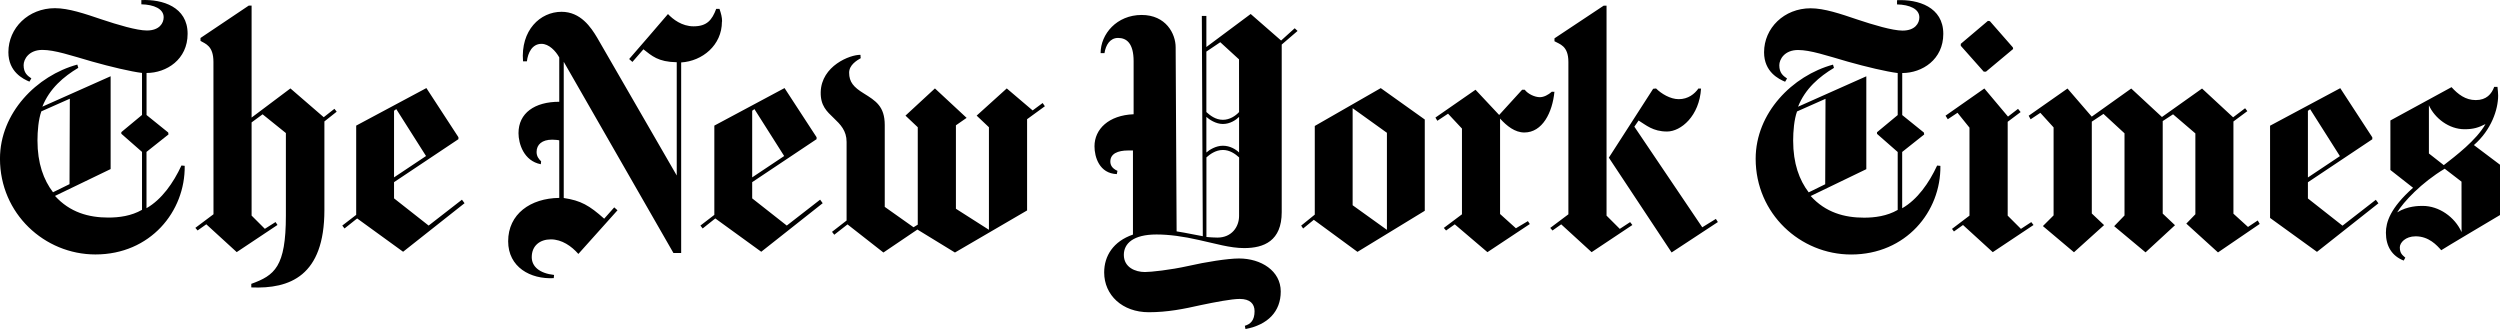
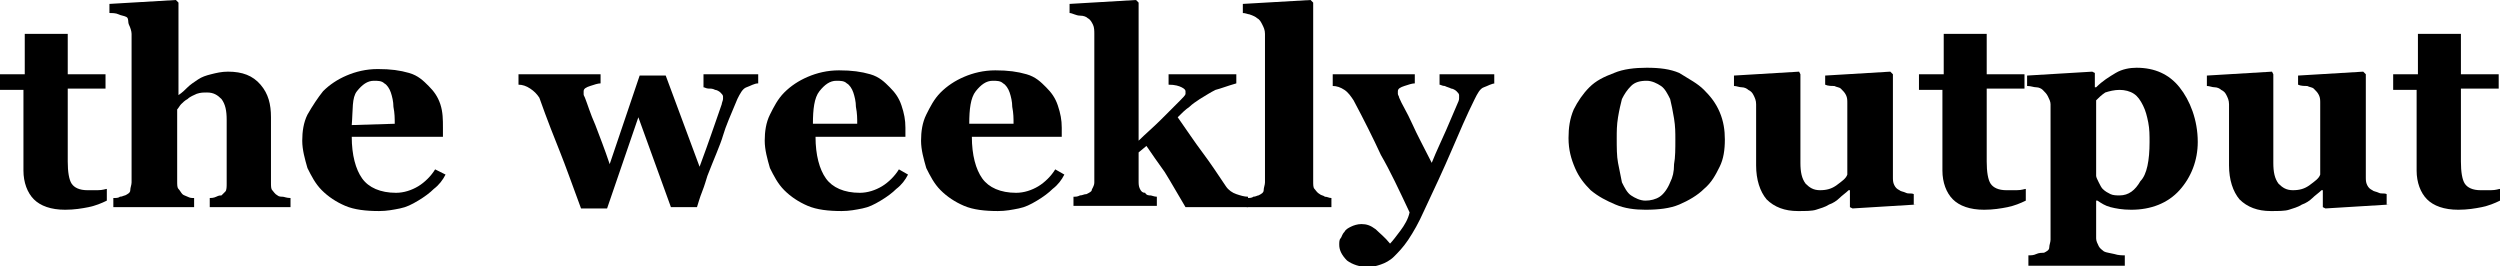
- <svg xmlns="http://www.w3.org/2000/svg" width="49.072mm" height="6.46mm" viewBox="0 0 49.072 6.46" version="1.1" id="svg3696">
-   <defs id="defs3690" />
-   <g id="layer1" transform="translate(-79.78547,-114.6094)">
-     <path id="path3698" d="m 83.468,115.271 c 0,-0.527 -0.495,-0.679 -0.908,-0.66 v 0.083 c 0.248,0.006 0.438,0.089 0.438,0.254 0,0.115 -0.083,0.26 -0.33,0.26 -0.197,0 -0.578,-0.114 -0.883,-0.216 -0.337,-0.114 -0.654,-0.222 -0.921,-0.222 -0.521,0 -0.914,0.388 -0.914,0.864 0,0.388 0.292,0.527 0.413,0.578 l 0.038,-0.064 c -0.076,-0.051 -0.152,-0.108 -0.152,-0.26 0,-0.115 0.102,-0.299 0.368,-0.299 0.241,0 0.559,0.108 0.978,0.229 0.362,0.102 0.762,0.197 0.978,0.223 v 0.825 l -0.406,0.337 v 0.032 l 0.406,0.356 v 1.137 c -0.21,0.121 -0.451,0.152 -0.66,0.152 -0.387,0 -0.756,-0.102 -1.048,-0.425 l 1.092,-0.527 v -1.822 l -1.34,0.597 c 0.14,-0.356 0.419,-0.591 0.705,-0.762 l -0.019,-0.064 c -0.794,0.216 -1.518,0.946 -1.518,1.848 0,1.079 0.876,1.879 1.873,1.879 1.079,0 1.765,-0.844 1.753,-1.74 l -0.064,-0.006 c -0.159,0.343 -0.387,0.667 -0.686,0.838 v -1.105 l 0.432,-0.343 -0.006,-0.038 -0.425,-0.343 v -0.825 c 0.394,0 0.806,-0.267 0.806,-0.768 z m -2.318,2.953 -0.324,0.159 c -0.184,-0.241 -0.305,-0.565 -0.305,-1.016 0,-0.184 0.019,-0.413 0.076,-0.572 l 0.559,-0.248 z m 2.826,0.591 -0.356,0.267 0.044,0.051 0.171,-0.121 0.597,0.546 0.8,-0.533 -0.038,-0.057 -0.21,0.133 -0.26,-0.26 v -1.829 l 0.216,-0.159 0.457,0.368 v 1.62 c 0,1.009 -0.222,1.174 -0.679,1.34 v 0.07 c 0.756,0.032 1.435,-0.223 1.435,-1.518 v -1.74 l 0.241,-0.191 -0.044,-0.057 -0.21,0.165 -0.654,-0.565 -0.762,0.572 v -2.197 h -0.057 l -0.946,0.635 v 0.057 c 0.095,0.057 0.254,0.095 0.254,0.413 z m 4.877,-0.286 -0.654,0.508 -0.679,-0.534 v -0.318 l 1.264,-0.844 v -0.038 l -0.629,-0.965 -1.378,0.737 v 1.752 l -0.273,0.21 0.044,0.057 0.248,-0.197 0.902,0.654 1.206,-0.953 z m -1.333,-0.438 v -1.308 l 0.044,-0.032 0.584,0.921 z m 6.439,-3.061 c 0,-0.083 -0.019,-0.152 -0.051,-0.247 h -0.064 c -0.083,0.222 -0.184,0.343 -0.445,0.343 -0.229,0 -0.406,-0.139 -0.502,-0.241 0,0.006 -0.762,0.883 -0.762,0.883 l 0.064,0.057 0.216,-0.248 c 0.165,0.127 0.285,0.248 0.654,0.254 v 2.223 l -1.562,-2.705 c -0.121,-0.203 -0.324,-0.508 -0.699,-0.508 -0.419,0 -0.806,0.362 -0.756,0.972 h 0.076 c 0.019,-0.165 0.102,-0.343 0.286,-0.343 0.146,0 0.279,0.139 0.349,0.267 v 0.87 c -0.483,0 -0.8,0.222 -0.8,0.616 0,0.203 0.102,0.546 0.438,0.61 l 0.006,-0.057 c -0.044,-0.044 -0.089,-0.095 -0.089,-0.184 0,-0.146 0.108,-0.241 0.305,-0.241 0.032,0 0.121,0.006 0.14,0.013 v 1.13 c -0.565,0.006 -1.003,0.317 -1.003,0.851 0,0.508 0.438,0.749 0.895,0.724 l 0.006,-0.063 c -0.286,-0.032 -0.438,-0.165 -0.438,-0.349 0,-0.229 0.165,-0.349 0.375,-0.349 0.216,0 0.406,0.133 0.54,0.286 l 0.768,-0.857 -0.064,-0.057 -0.197,0.222 c -0.292,-0.26 -0.457,-0.356 -0.794,-0.406 v -2.674 l 2.153,3.753 h 0.152 v -3.74 c 0.413,-0.025 0.8,-0.336 0.8,-0.8 z m 1.924,3.499 -0.654,0.508 -0.679,-0.534 v -0.318 l 1.264,-0.844 v -0.038 l -0.629,-0.965 -1.378,0.737 v 1.752 l -0.273,0.21 0.044,0.057 0.248,-0.197 0.902,0.654 1.206,-0.953 -0.051,-0.07 z m -1.333,-0.438 v -1.308 l 0.044,-0.032 0.584,0.921 z m 5.702,-1.46 -0.197,0.146 -0.508,-0.432 -0.591,0.534 0.241,0.228 v 2.013 l -0.648,-0.413 v -1.638 l 0.21,-0.146 -0.622,-0.578 -0.578,0.534 0.241,0.228 v 1.912 l -0.083,0.051 -0.565,-0.4 v -1.606 c 0,-0.368 -0.178,-0.476 -0.413,-0.622 -0.197,-0.121 -0.286,-0.222 -0.286,-0.406 0,-0.152 0.152,-0.241 0.229,-0.286 -0.006,-0.006 -0.006,-0.064 -0.006,-0.064 -0.203,-0.006 -0.768,0.216 -0.781,0.731 -0.006,0.267 0.121,0.381 0.254,0.508 0.133,0.127 0.254,0.248 0.254,0.47 v 1.543 l -0.286,0.222 0.044,0.057 0.26,-0.203 0.705,0.552 0.667,-0.451 0.737,0.451 1.416,-0.826 v -1.791 l 0.349,-0.254 -0.044,-0.064 z m 4.947,-1.467 -0.267,0.241 -0.597,-0.521 -0.87,0.648 v -0.61 h -0.089 l 0.019,4.324 c -0.089,-0.013 -0.311,-0.064 -0.514,-0.095 l -0.019,-3.613 c 0,-0.267 -0.191,-0.635 -0.667,-0.635 -0.489,0 -0.806,0.375 -0.806,0.749 h 0.076 c 0.025,-0.159 0.108,-0.298 0.267,-0.298 0.165,0 0.305,0.102 0.305,0.457 v 1.041 c -0.489,0.019 -0.768,0.292 -0.768,0.629 0,0.21 0.095,0.533 0.438,0.546 l 0.013,-0.064 c -0.114,-0.051 -0.14,-0.121 -0.14,-0.184 0,-0.152 0.146,-0.216 0.349,-0.216 h 0.095 v 1.651 c -0.387,0.133 -0.565,0.419 -0.565,0.743 0,0.445 0.356,0.781 0.876,0.781 0.368,0 0.686,-0.064 1.022,-0.14 0.273,-0.057 0.603,-0.121 0.762,-0.121 0.203,0 0.292,0.095 0.292,0.241 0,0.184 -0.083,0.254 -0.191,0.286 l 0.013,0.064 c 0.438,-0.083 0.692,-0.343 0.692,-0.737 0,-0.406 -0.387,-0.648 -0.819,-0.648 -0.222,0 -0.66,0.07 -0.991,0.146 -0.368,0.082 -0.743,0.12 -0.857,0.12 -0.184,0 -0.413,-0.089 -0.413,-0.337 0,-0.222 0.184,-0.4 0.641,-0.4 0.248,0 0.527,0.038 0.832,0.108 0.324,0.07 0.61,0.159 0.889,0.159 0.387,0 0.737,-0.14 0.737,-0.705 v -3.29 l 0.311,-0.267 z m -1.092,1.645 c -0.07,0.076 -0.184,0.152 -0.318,0.152 -0.146,0 -0.254,-0.089 -0.324,-0.152 v -1.187 l 0.273,-0.184 0.368,0.337 z m 0,0.794 c -0.064,-0.063 -0.178,-0.133 -0.318,-0.133 -0.14,0 -0.267,0.082 -0.324,0.133 v -0.699 c 0.057,0.051 0.184,0.139 0.324,0.139 0.14,0 0.254,-0.076 0.318,-0.139 z m 0,1.245 c 0,0.216 -0.146,0.425 -0.425,0.425 -0.044,0 -0.171,-0.006 -0.216,-0.012 v -1.562 c 0.064,-0.057 0.178,-0.146 0.324,-0.146 0.133,0 0.241,0.076 0.318,0.146 z m 3.645,-1.893 -0.864,-0.616 -1.295,0.743 v 1.74 l -0.267,0.216 0.038,0.057 0.21,-0.171 0.857,0.629 1.321,-0.806 z m -1.416,1.683 v -1.905 l 0.673,0.483 v 1.905 z m 3.962,-2.229 c 0,0.006 -0.051,0 -0.051,0 -0.07,0.063 -0.159,0.108 -0.235,0.108 -0.102,0 -0.235,-0.063 -0.298,-0.146 h -0.051 l -0.451,0.495 -0.464,-0.495 -0.787,0.546 0.038,0.063 0.21,-0.139 0.273,0.292 v 1.683 l -0.356,0.267 0.044,0.051 0.171,-0.121 0.641,0.546 0.832,-0.552 -0.038,-0.057 -0.235,0.14 -0.311,-0.28 v -1.873 c 0.133,0.146 0.292,0.273 0.476,0.273 0.356,5.2e-4 0.552,-0.393 0.591,-0.8 z m 3.207,2.559 -0.908,0.597 -1.232,-1.861 0.87,-1.352 0.057,-0.006 c 0.102,0.102 0.279,0.21 0.445,0.21 0.184,0 0.311,-0.102 0.387,-0.21 0,0 0.051,0.006 0.051,0 -0.032,0.54 -0.394,0.845 -0.667,0.845 -0.279,0 -0.413,-0.127 -0.559,-0.216 l -0.083,0.121 1.333,1.975 0.267,-0.165 z m -2.934,-0.152 -0.356,0.267 0.044,0.051 0.171,-0.121 0.597,0.546 0.8,-0.533 -0.044,-0.057 -0.203,0.133 -0.26,-0.26 v -4.121 h -0.057 l -0.965,0.641 v 0.057 c 0.095,0.057 0.273,0.083 0.273,0.406 z m 7.359,-3.543 c 0,-0.527 -0.495,-0.679 -0.908,-0.66 v 0.083 c 0.248,0.006 0.438,0.089 0.438,0.254 0,0.115 -0.083,0.26 -0.33,0.26 -0.197,0 -0.578,-0.114 -0.883,-0.216 -0.337,-0.114 -0.654,-0.222 -0.921,-0.222 -0.521,0 -0.914,0.388 -0.914,0.864 0,0.388 0.292,0.527 0.413,0.578 l 0.038,-0.064 c -0.076,-0.051 -0.152,-0.108 -0.152,-0.26 0,-0.115 0.102,-0.299 0.368,-0.299 0.241,0 0.559,0.108 0.978,0.229 0.362,0.102 0.762,0.197 0.978,0.223 v 0.825 l -0.406,0.337 v 0.032 l 0.406,0.356 v 1.137 c -0.21,0.121 -0.451,0.152 -0.66,0.152 -0.387,0 -0.756,-0.102 -1.048,-0.425 l 1.092,-0.527 v -1.823 l -1.34,0.597 c 0.14,-0.356 0.419,-0.591 0.705,-0.762 l -0.019,-0.064 c -0.794,0.216 -1.518,0.946 -1.518,1.848 0,1.079 0.876,1.879 1.873,1.879 1.079,0 1.765,-0.844 1.753,-1.74 l -0.064,-0.006 c -0.159,0.343 -0.387,0.667 -0.686,0.838 v -1.105 l 0.432,-0.343 -0.006,-0.038 -0.425,-0.343 v -0.825 c 0.394,0 0.806,-0.267 0.806,-0.768 z m -2.318,2.953 -0.324,0.159 c -0.184,-0.241 -0.305,-0.565 -0.305,-1.016 0,-0.184 0.019,-0.413 0.076,-0.572 l 0.559,-0.248 -0.006,1.676 z m 3.232,-3.201 -0.038,-0.006 -0.533,0.451 v 0.038 l 0.451,0.508 h 0.044 l 0.533,-0.445 -0.006,-0.032 -0.451,-0.515 z m 0.813,3.944 -0.203,0.133 -0.26,-0.26 v -1.842 l 0.254,-0.191 -0.051,-0.063 -0.197,0.152 -0.464,-0.552 -0.762,0.534 0.044,0.07 0.191,-0.127 0.235,0.292 v 1.727 l -0.343,0.26 0.038,0.051 0.178,-0.127 0.584,0.533 0.8,-0.533 z m 4.445,-0.032 -0.191,0.127 -0.286,-0.26 v -1.81 l 0.273,-0.203 -0.044,-0.057 -0.235,0.178 -0.61,-0.565 -0.787,0.559 -0.603,-0.559 -0.775,0.552 -0.476,-0.552 -0.762,0.534 0.038,0.07 0.191,-0.127 0.26,0.286 v 1.727 l -0.21,0.21 0.61,0.514 0.591,-0.533 -0.241,-0.228 v -1.803 l 0.229,-0.152 0.413,0.381 v 1.613 l -0.203,0.21 0.616,0.514 0.578,-0.533 -0.241,-0.228 v -1.816 l 0.203,-0.133 0.438,0.375 v 1.587 l -0.178,0.184 0.622,0.565 0.819,-0.559 z m 2.318,-0.406 -0.654,0.508 -0.679,-0.534 v -0.318 l 1.264,-0.844 v -0.038 l -0.629,-0.965 -1.378,0.737 v 1.81 l 0.921,0.666 1.206,-0.953 z m -1.333,-0.438 v -1.308 l 0.044,-0.032 0.584,0.921 z m 3.772,-0.249 -0.514,-0.387 c 0.343,-0.298 0.476,-0.699 0.476,-0.972 0,-0.038 -0.006,-0.108 -0.013,-0.171 h -0.064 c -0.051,0.14 -0.152,0.26 -0.362,0.26 -0.203,0 -0.349,-0.114 -0.476,-0.254 l -1.2,0.654 v 0.972 l 0.445,0.349 c -0.451,0.4 -0.533,0.679 -0.533,0.883 0,0.267 0.121,0.457 0.349,0.546 l 0.032,-0.057 c -0.057,-0.051 -0.108,-0.083 -0.108,-0.203 0,-0.089 0.108,-0.216 0.311,-0.216 0.26,0 0.419,0.178 0.502,0.273 0,-0.006 1.156,-0.692 1.156,-0.692 z m -0.286,-0.8 c -0.178,0.318 -0.591,0.629 -0.819,0.807 l -0.292,-0.229 v -0.946 c 0.114,0.254 0.394,0.47 0.699,0.47 0.178,0 0.273,-0.032 0.413,-0.102 z m -0.47,2.121 c -0.133,-0.298 -0.445,-0.514 -0.762,-0.514 -0.076,0 -0.298,0 -0.502,0.127 0.121,-0.203 0.476,-0.584 0.933,-0.857 l 0.33,0.254 z" style="stroke-width:0.265" />
+ <svg xmlns="http://www.w3.org/2000/svg" version="1.0" id="Layer_1" x="0px" y="0px" width="191.9px" height="20.4px" viewBox="0 0 191.9 20.4" style="enable-background:new 0 0 191.9 20.4;" xml:space="preserve">
+   <g>
+     <path d="M8.2,15.4c-0.4,0.2-0.9,0.4-1.4,0.5S5.7,16.1,5,16.1c-1.1,0-1.9-0.3-2.4-0.8c-0.5-0.5-0.8-1.3-0.8-2.2V6.9H0V5.7h1.9V2.6   h3.3v3.1h2.9v1.1H5.2v5.6c0,0.8,0.1,1.4,0.3,1.7c0.2,0.3,0.6,0.5,1.2,0.5c0.2,0,0.4,0,0.8,0s0.6-0.1,0.7-0.1V15.4z" />
+     <path d="M22.3,15.9h-6.2v-0.7c0.1,0,0.3,0,0.5-0.1S16.9,15,17,15c0.1-0.1,0.2-0.2,0.3-0.3c0.1-0.1,0.1-0.4,0.1-0.6V9.2   c0-0.7-0.1-1.2-0.4-1.6c-0.3-0.3-0.6-0.5-1.1-0.5c-0.3,0-0.5,0-0.8,0.1c-0.2,0.1-0.5,0.2-0.7,0.4c-0.2,0.1-0.4,0.3-0.5,0.4   c-0.1,0.1-0.2,0.3-0.3,0.4v5.5c0,0.3,0,0.5,0.1,0.6s0.2,0.3,0.3,0.4c0.1,0.1,0.2,0.1,0.4,0.2s0.3,0.1,0.5,0.1v0.7H8.7v-0.7   c0.2,0,0.4,0,0.5-0.1c0.2,0,0.3-0.1,0.4-0.1c0.2-0.1,0.4-0.2,0.4-0.4s0.1-0.4,0.1-0.6V2.6c0-0.2-0.1-0.5-0.2-0.7S9.9,1.4,9.7,1.3   C9.5,1.2,9.3,1.2,9.1,1.1S8.6,1,8.4,1V0.3L13.5,0l0.2,0.2v7.1h0c0.3-0.2,0.5-0.4,0.7-0.6c0.2-0.2,0.5-0.4,0.8-0.6   c0.3-0.2,0.6-0.3,1-0.4c0.4-0.1,0.8-0.2,1.3-0.2c1.1,0,1.9,0.3,2.5,1s0.8,1.5,0.8,2.5v5c0,0.3,0,0.5,0.1,0.6s0.2,0.3,0.4,0.4   c0.1,0.1,0.3,0.1,0.4,0.1s0.3,0.1,0.6,0.1V15.9z" />
+     <path d="M34.2,13.4c-0.2,0.4-0.5,0.8-0.9,1.1c-0.3,0.3-0.7,0.6-1.2,0.9c-0.5,0.3-0.9,0.5-1.4,0.6s-1,0.2-1.6,0.2   c-1,0-1.9-0.1-2.6-0.4c-0.7-0.3-1.3-0.7-1.8-1.2s-0.8-1.1-1.1-1.7c-0.2-0.7-0.4-1.4-0.4-2.1c0-0.7,0.1-1.4,0.4-2   C24,8.1,24.4,7.5,24.8,7c0.5-0.5,1.1-0.9,1.8-1.2c0.7-0.3,1.5-0.5,2.4-0.5c1,0,1.7,0.1,2.4,0.3s1.1,0.6,1.5,1   c0.4,0.4,0.7,0.8,0.9,1.4S34,9.2,34,9.8v0.7H27c0,1.4,0.3,2.5,0.8,3.2s1.4,1.1,2.6,1.1c0.6,0,1.2-0.2,1.7-0.5s1-0.8,1.3-1.3   L34.2,13.4z M30.3,9.5c0-0.4,0-0.8-0.1-1.3c0-0.4-0.1-0.8-0.2-1.1c-0.1-0.3-0.3-0.6-0.5-0.7c-0.2-0.2-0.5-0.2-0.8-0.2   c-0.5,0-0.9,0.3-1.3,0.8S27.1,8.4,27,9.6L30.3,9.5z" />
+     <path d="M58.2,6.4c-0.3,0-0.6,0.2-0.9,0.3s-0.5,0.5-0.7,0.9c-0.5,1.2-0.9,2.1-1.1,2.8s-0.7,1.8-1.2,3.1c-0.1,0.3-0.2,0.7-0.4,1.2   c-0.2,0.5-0.3,0.9-0.4,1.2h-2L49,9l-2.4,7h-2c-0.7-1.9-1.2-3.3-1.6-4.3S42,9.2,41.4,7.5C41.2,7.2,41,7,40.7,6.8   c-0.3-0.2-0.6-0.3-0.9-0.3V5.7h6.3v0.7c-0.2,0-0.5,0.1-0.8,0.2C45,6.7,44.8,6.8,44.8,7c0,0.1,0,0.1,0,0.2c0,0.1,0,0.1,0.1,0.3   c0.2,0.5,0.4,1.2,0.8,2.1c0.3,0.8,0.7,1.8,1.1,3l2.3-6.8h2l2.6,7c0.4-1.1,0.7-1.9,0.9-2.5c0.2-0.6,0.5-1.4,0.8-2.3   c0-0.1,0.1-0.3,0.1-0.4s0-0.2,0-0.2c0-0.1-0.1-0.2-0.2-0.3c-0.1-0.1-0.3-0.2-0.4-0.2c-0.2-0.1-0.3-0.1-0.5-0.1   c-0.2,0-0.3-0.1-0.4-0.1V5.7h4.2V6.4z" />
+     <path d="M69.7,13.4c-0.2,0.4-0.5,0.8-0.9,1.1c-0.3,0.3-0.7,0.6-1.2,0.9c-0.5,0.3-0.9,0.5-1.4,0.6s-1,0.2-1.6,0.2   c-1,0-1.9-0.1-2.6-0.4c-0.7-0.3-1.3-0.7-1.8-1.2s-0.8-1.1-1.1-1.7c-0.2-0.7-0.4-1.4-0.4-2.1c0-0.7,0.1-1.4,0.4-2   c0.3-0.6,0.6-1.2,1.1-1.7c0.5-0.5,1.1-0.9,1.8-1.2c0.7-0.3,1.5-0.5,2.4-0.5c1,0,1.7,0.1,2.4,0.3s1.1,0.6,1.5,1   c0.4,0.4,0.7,0.8,0.9,1.4s0.3,1.1,0.3,1.7v0.7h-6.9c0,1.4,0.3,2.5,0.8,3.2s1.4,1.1,2.6,1.1c0.6,0,1.2-0.2,1.7-0.5s1-0.8,1.3-1.3   L69.7,13.4z M65.8,9.5c0-0.4,0-0.8-0.1-1.3c0-0.4-0.1-0.8-0.2-1.1c-0.1-0.3-0.3-0.6-0.5-0.7c-0.2-0.2-0.5-0.2-0.8-0.2   c-0.5,0-0.9,0.3-1.3,0.8s-0.5,1.4-0.5,2.5L65.8,9.5z" />
+     <path d="M81.7,13.4c-0.2,0.4-0.5,0.8-0.9,1.1c-0.3,0.3-0.7,0.6-1.2,0.9c-0.5,0.3-0.9,0.5-1.4,0.6s-1,0.2-1.6,0.2   c-1,0-1.9-0.1-2.6-0.4c-0.7-0.3-1.3-0.7-1.8-1.2s-0.8-1.1-1.1-1.7c-0.2-0.7-0.4-1.4-0.4-2.1c0-0.7,0.1-1.4,0.4-2   c0.3-0.6,0.6-1.2,1.1-1.7c0.5-0.5,1.1-0.9,1.8-1.2c0.7-0.3,1.5-0.5,2.4-0.5c1,0,1.7,0.1,2.4,0.3s1.1,0.6,1.5,1   c0.4,0.4,0.7,0.8,0.9,1.4s0.3,1.1,0.3,1.7v0.7h-6.9c0,1.4,0.3,2.5,0.8,3.2s1.4,1.1,2.6,1.1c0.6,0,1.2-0.2,1.7-0.5s1-0.8,1.3-1.3   L81.7,13.4z M77.8,9.5c0-0.4,0-0.8-0.1-1.3c0-0.4-0.1-0.8-0.2-1.1c-0.1-0.3-0.3-0.6-0.5-0.7c-0.2-0.2-0.5-0.2-0.8-0.2   c-0.5,0-0.9,0.3-1.3,0.8s-0.5,1.4-0.5,2.5L77.8,9.5z" />
+     <path d="M95.9,15.9H91c-0.6-1-1.1-1.9-1.6-2.7c-0.5-0.7-1-1.4-1.4-2l-0.6,0.5v2.2c0,0.2,0,0.4,0.1,0.6c0.1,0.2,0.2,0.3,0.4,0.3   C88,15,88.2,15,88.3,15s0.3,0.1,0.5,0.1v0.7h-6.4v-0.7c0.2,0,0.3,0,0.5-0.1c0.2,0,0.3-0.1,0.5-0.1c0.2-0.1,0.4-0.2,0.4-0.3   S84,14.3,84,14V2.6c0-0.2,0-0.5-0.1-0.7c-0.1-0.2-0.2-0.4-0.4-0.5c-0.1-0.1-0.3-0.2-0.6-0.2S82.3,1,82.1,1V0.3L87.2,0l0.2,0.2v10.6   c0.5-0.5,1.1-1,1.7-1.6c0.6-0.6,1.1-1.1,1.5-1.5C90.8,7.5,91,7.3,91,7.2S91,7,91,7c0-0.1-0.1-0.2-0.3-0.3c-0.2-0.1-0.5-0.2-1-0.2   V5.7h5.2v0.7c-0.7,0.2-1.2,0.4-1.6,0.5c-0.4,0.2-0.7,0.4-1.2,0.7c-0.3,0.2-0.6,0.4-0.8,0.6c-0.3,0.2-0.6,0.5-0.9,0.8   c0.7,1,1.3,1.9,1.9,2.7s1.2,1.7,1.8,2.6c0.2,0.3,0.5,0.5,0.8,0.6s0.6,0.2,0.9,0.2V15.9z" />
+     <path d="M102.2,15.9h-6.5v-0.7c0.2,0,0.4,0,0.5-0.1c0.2,0,0.3-0.1,0.4-0.1c0.2-0.1,0.4-0.2,0.4-0.4s0.1-0.4,0.1-0.6V2.6   c0-0.3-0.1-0.5-0.2-0.7c-0.1-0.2-0.2-0.4-0.4-0.5c-0.1-0.1-0.3-0.2-0.6-0.3C95.8,1.1,95.6,1,95.4,1V0.3l5.2-0.3l0.2,0.2v13.7   c0,0.3,0,0.5,0.1,0.6s0.2,0.3,0.4,0.4c0.1,0.1,0.3,0.1,0.4,0.2c0.2,0,0.3,0.1,0.5,0.1V15.9z" />
+     <path d="M114.8,6.4c-0.3,0-0.6,0.2-0.9,0.3s-0.5,0.5-0.7,0.9c-0.6,1.2-1.2,2.6-1.8,4s-1.3,2.9-2.1,4.6c-0.4,0.9-0.8,1.6-1.2,2.2   s-0.8,1-1.1,1.3c-0.3,0.3-0.7,0.5-1,0.6s-0.6,0.2-1,0.2c-0.6,0-1.2-0.2-1.6-0.5c-0.4-0.4-0.6-0.8-0.6-1.2c0-0.2,0-0.4,0.1-0.5   s0.1-0.3,0.3-0.5c0.1-0.2,0.3-0.3,0.5-0.4c0.2-0.1,0.5-0.2,0.8-0.2c0.4,0,0.7,0.1,1.1,0.4c0.3,0.3,0.7,0.6,1.1,1.1   c0.2-0.2,0.5-0.6,0.8-1c0.3-0.4,0.6-0.9,0.7-1.4c-0.8-1.7-1.5-3.2-2.2-4.4c-0.6-1.3-1.3-2.7-2.1-4.2c-0.2-0.3-0.4-0.6-0.7-0.8   s-0.6-0.3-0.9-0.3V5.7h6.3v0.7c-0.2,0-0.5,0.1-0.8,0.2c-0.3,0.1-0.5,0.2-0.5,0.4c0,0.1,0,0.1,0,0.2s0.1,0.2,0.1,0.3   c0.2,0.5,0.6,1.1,1,2s0.9,1.8,1.5,3c0.4-1,0.8-1.8,1.1-2.5s0.6-1.4,0.9-2.1c0.1-0.2,0.1-0.3,0.1-0.4s0-0.2,0-0.2   c0-0.1-0.1-0.2-0.2-0.3c-0.1-0.1-0.3-0.2-0.4-0.2c-0.2-0.1-0.3-0.1-0.5-0.2c-0.2,0-0.3-0.1-0.4-0.1V5.7h4.2V6.4z" />
+     <path d="M130.8,6.9c0.5,0.5,0.9,1,1.2,1.7s0.4,1.4,0.4,2.1c0,0.8-0.1,1.5-0.4,2.1s-0.6,1.2-1.2,1.7c-0.5,0.5-1.2,0.9-1.9,1.2   c-0.7,0.3-1.6,0.4-2.6,0.4c-0.8,0-1.6-0.1-2.3-0.4s-1.3-0.6-1.9-1.1c-0.5-0.5-0.9-1-1.2-1.7s-0.5-1.4-0.5-2.3   c0-0.8,0.1-1.5,0.4-2.2c0.3-0.6,0.7-1.2,1.2-1.7c0.5-0.5,1.1-0.8,1.9-1.1c0.7-0.3,1.6-0.4,2.5-0.4c1,0,1.8,0.1,2.5,0.4   C129.7,6.1,130.3,6.4,130.8,6.9z M128.2,14c0.2-0.4,0.3-0.8,0.3-1.4c0.1-0.5,0.1-1.2,0.1-1.9c0-0.5,0-1-0.1-1.6s-0.2-1.1-0.3-1.5   c-0.2-0.4-0.4-0.8-0.7-1c-0.3-0.2-0.7-0.4-1.1-0.4c-0.5,0-0.9,0.1-1.2,0.4s-0.5,0.6-0.7,1c-0.1,0.4-0.2,0.8-0.3,1.4   s-0.1,1.1-0.1,1.6c0,0.7,0,1.4,0.1,1.9s0.2,1,0.3,1.5c0.2,0.4,0.4,0.8,0.7,1s0.7,0.4,1.1,0.4c0.4,0,0.8-0.1,1.1-0.3   S128,14.5,128.2,14z" />
+     <path d="M147.1,15.7l-4.9,0.3l-0.2-0.1v-1.3h-0.1c-0.2,0.2-0.5,0.4-0.7,0.6c-0.2,0.2-0.5,0.4-0.8,0.5c-0.3,0.2-0.7,0.3-1,0.4   s-0.8,0.1-1.4,0.1c-1,0-1.8-0.3-2.4-0.9c-0.5-0.6-0.8-1.5-0.8-2.6V8c0-0.3-0.1-0.5-0.2-0.7s-0.2-0.3-0.4-0.4   c-0.1-0.1-0.3-0.2-0.5-0.2c-0.2,0-0.4-0.1-0.6-0.1V5.8l5-0.3l0.1,0.2v6.8c0,0.7,0.1,1.2,0.4,1.6c0.3,0.3,0.6,0.5,1.1,0.5   c0.5,0,0.9-0.1,1.3-0.4c0.4-0.3,0.7-0.5,0.8-0.8V7.9c0-0.2,0-0.4-0.1-0.6s-0.2-0.3-0.4-0.5c-0.1-0.1-0.3-0.1-0.5-0.2   c-0.2,0-0.5,0-0.7-0.1V5.8l5-0.3l0.2,0.2v7.9c0,0.2,0,0.4,0.1,0.6s0.2,0.3,0.4,0.4c0.1,0.1,0.3,0.1,0.5,0.2s0.4,0,0.6,0.1V15.7z" />
+     <path d="M155.5,15.4c-0.4,0.2-0.9,0.4-1.4,0.5s-1.1,0.2-1.8,0.2c-1.1,0-1.9-0.3-2.4-0.8c-0.5-0.5-0.8-1.3-0.8-2.2V6.9h-1.8V5.7h1.9   V2.6h3.3v3.1h2.9v1.1h-2.9v5.6c0,0.8,0.1,1.4,0.3,1.7c0.2,0.3,0.6,0.5,1.2,0.5c0.2,0,0.4,0,0.8,0s0.6-0.1,0.7-0.1V15.4z" />
+     <path d="M168.7,10.9c0,1.4-0.5,2.7-1.4,3.7s-2.2,1.5-3.7,1.5c-0.7,0-1.2-0.1-1.6-0.2s-0.7-0.3-1-0.5h-0.1v2.9   c0,0.2,0.1,0.4,0.2,0.6c0.1,0.2,0.3,0.3,0.4,0.4c0.2,0.1,0.4,0.1,0.8,0.2c0.3,0.1,0.6,0.1,0.8,0.1v0.8h-7.4v-0.8   c0.2,0,0.4,0,0.6-0.1s0.5-0.1,0.6-0.1c0.2-0.1,0.4-0.2,0.4-0.4s0.1-0.4,0.1-0.6V8c0-0.2-0.1-0.4-0.2-0.6s-0.2-0.3-0.4-0.5   c-0.1-0.1-0.3-0.2-0.5-0.2s-0.4-0.1-0.7-0.1V5.8l5-0.3l0.2,0.1v1.1l0.1,0c0.5-0.5,1-0.8,1.5-1.1c0.5-0.3,1.1-0.4,1.6-0.4   c1.4,0,2.5,0.5,3.3,1.5S168.7,9.2,168.7,10.9z M165,10.9c0-0.5,0-1-0.1-1.5c-0.1-0.5-0.2-0.9-0.4-1.3c-0.2-0.4-0.4-0.7-0.7-0.9   c-0.3-0.2-0.7-0.3-1.1-0.3c-0.4,0-0.8,0.1-1.1,0.2c-0.3,0.2-0.5,0.4-0.7,0.6v5.8c0,0.1,0.1,0.3,0.2,0.5c0.1,0.2,0.2,0.4,0.3,0.5   c0.2,0.2,0.4,0.3,0.6,0.4s0.5,0.1,0.7,0.1c0.7,0,1.2-0.4,1.6-1.1C164.8,13.4,165,12.3,165,10.9z" />
+     <path d="M183.4,15.7l-4.9,0.3l-0.2-0.1v-1.3h-0.1c-0.2,0.2-0.5,0.4-0.7,0.6c-0.2,0.2-0.5,0.4-0.8,0.5c-0.3,0.2-0.7,0.3-1,0.4   s-0.8,0.1-1.4,0.1c-1,0-1.8-0.3-2.4-0.9c-0.5-0.6-0.8-1.5-0.8-2.6V8c0-0.3-0.1-0.5-0.2-0.7s-0.2-0.3-0.4-0.4   c-0.1-0.1-0.3-0.2-0.5-0.2c-0.2,0-0.4-0.1-0.6-0.1V5.8l5-0.3l0.1,0.2v6.8c0,0.7,0.1,1.2,0.4,1.6c0.3,0.3,0.6,0.5,1.1,0.5   c0.5,0,0.9-0.1,1.3-0.4c0.4-0.3,0.7-0.5,0.8-0.8V7.9c0-0.2,0-0.4-0.1-0.6s-0.2-0.3-0.4-0.5c-0.1-0.1-0.3-0.1-0.5-0.2   c-0.2,0-0.5,0-0.7-0.1V5.8l5-0.3l0.2,0.2v7.9c0,0.2,0,0.4,0.1,0.6s0.2,0.3,0.4,0.4c0.1,0.1,0.3,0.1,0.5,0.2s0.4,0,0.6,0.1V15.7z" />
+     <path d="M191.9,15.4c-0.4,0.2-0.9,0.4-1.4,0.5s-1.1,0.2-1.8,0.2c-1.1,0-1.9-0.3-2.4-0.8c-0.5-0.5-0.8-1.3-0.8-2.2V6.9h-1.8V5.7h1.9   V2.6h3.3v3.1h2.9v1.1h-2.9v5.6c0,0.8,0.1,1.4,0.3,1.7c0.2,0.3,0.6,0.5,1.2,0.5c0.2,0,0.4,0,0.8,0s0.6-0.1,0.7-0.1V15.4z" />
  </g>
</svg>
